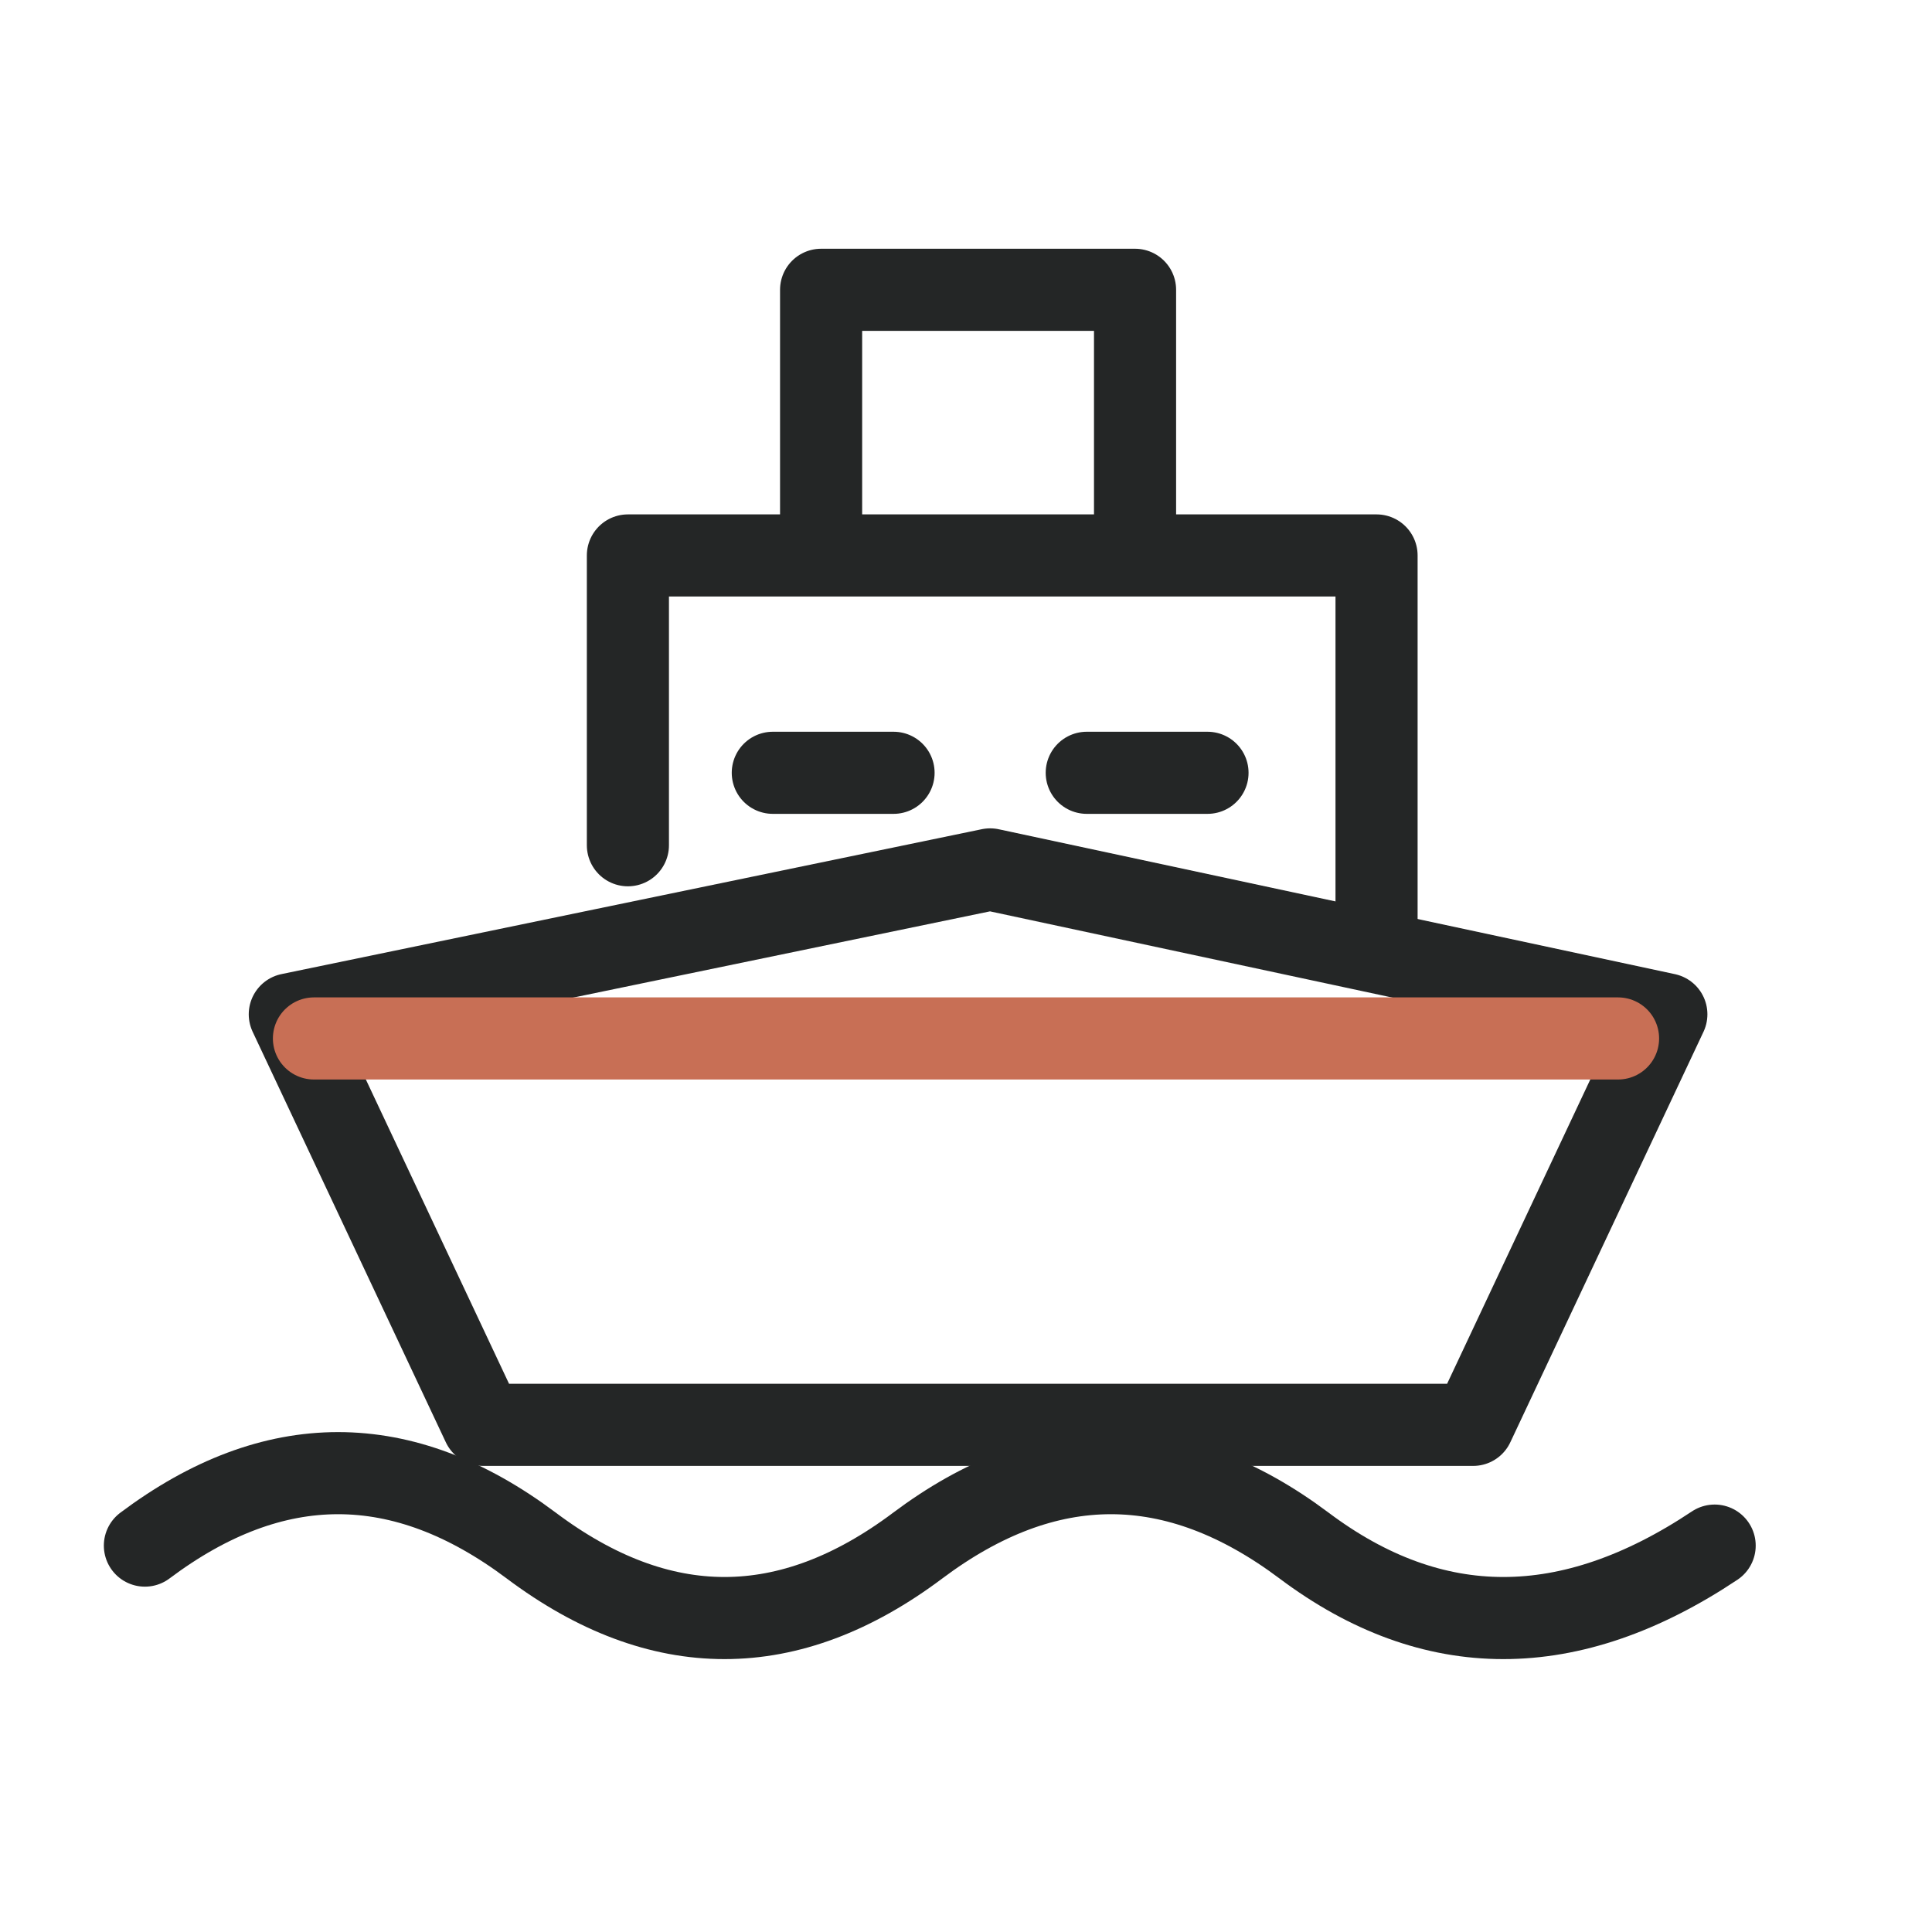
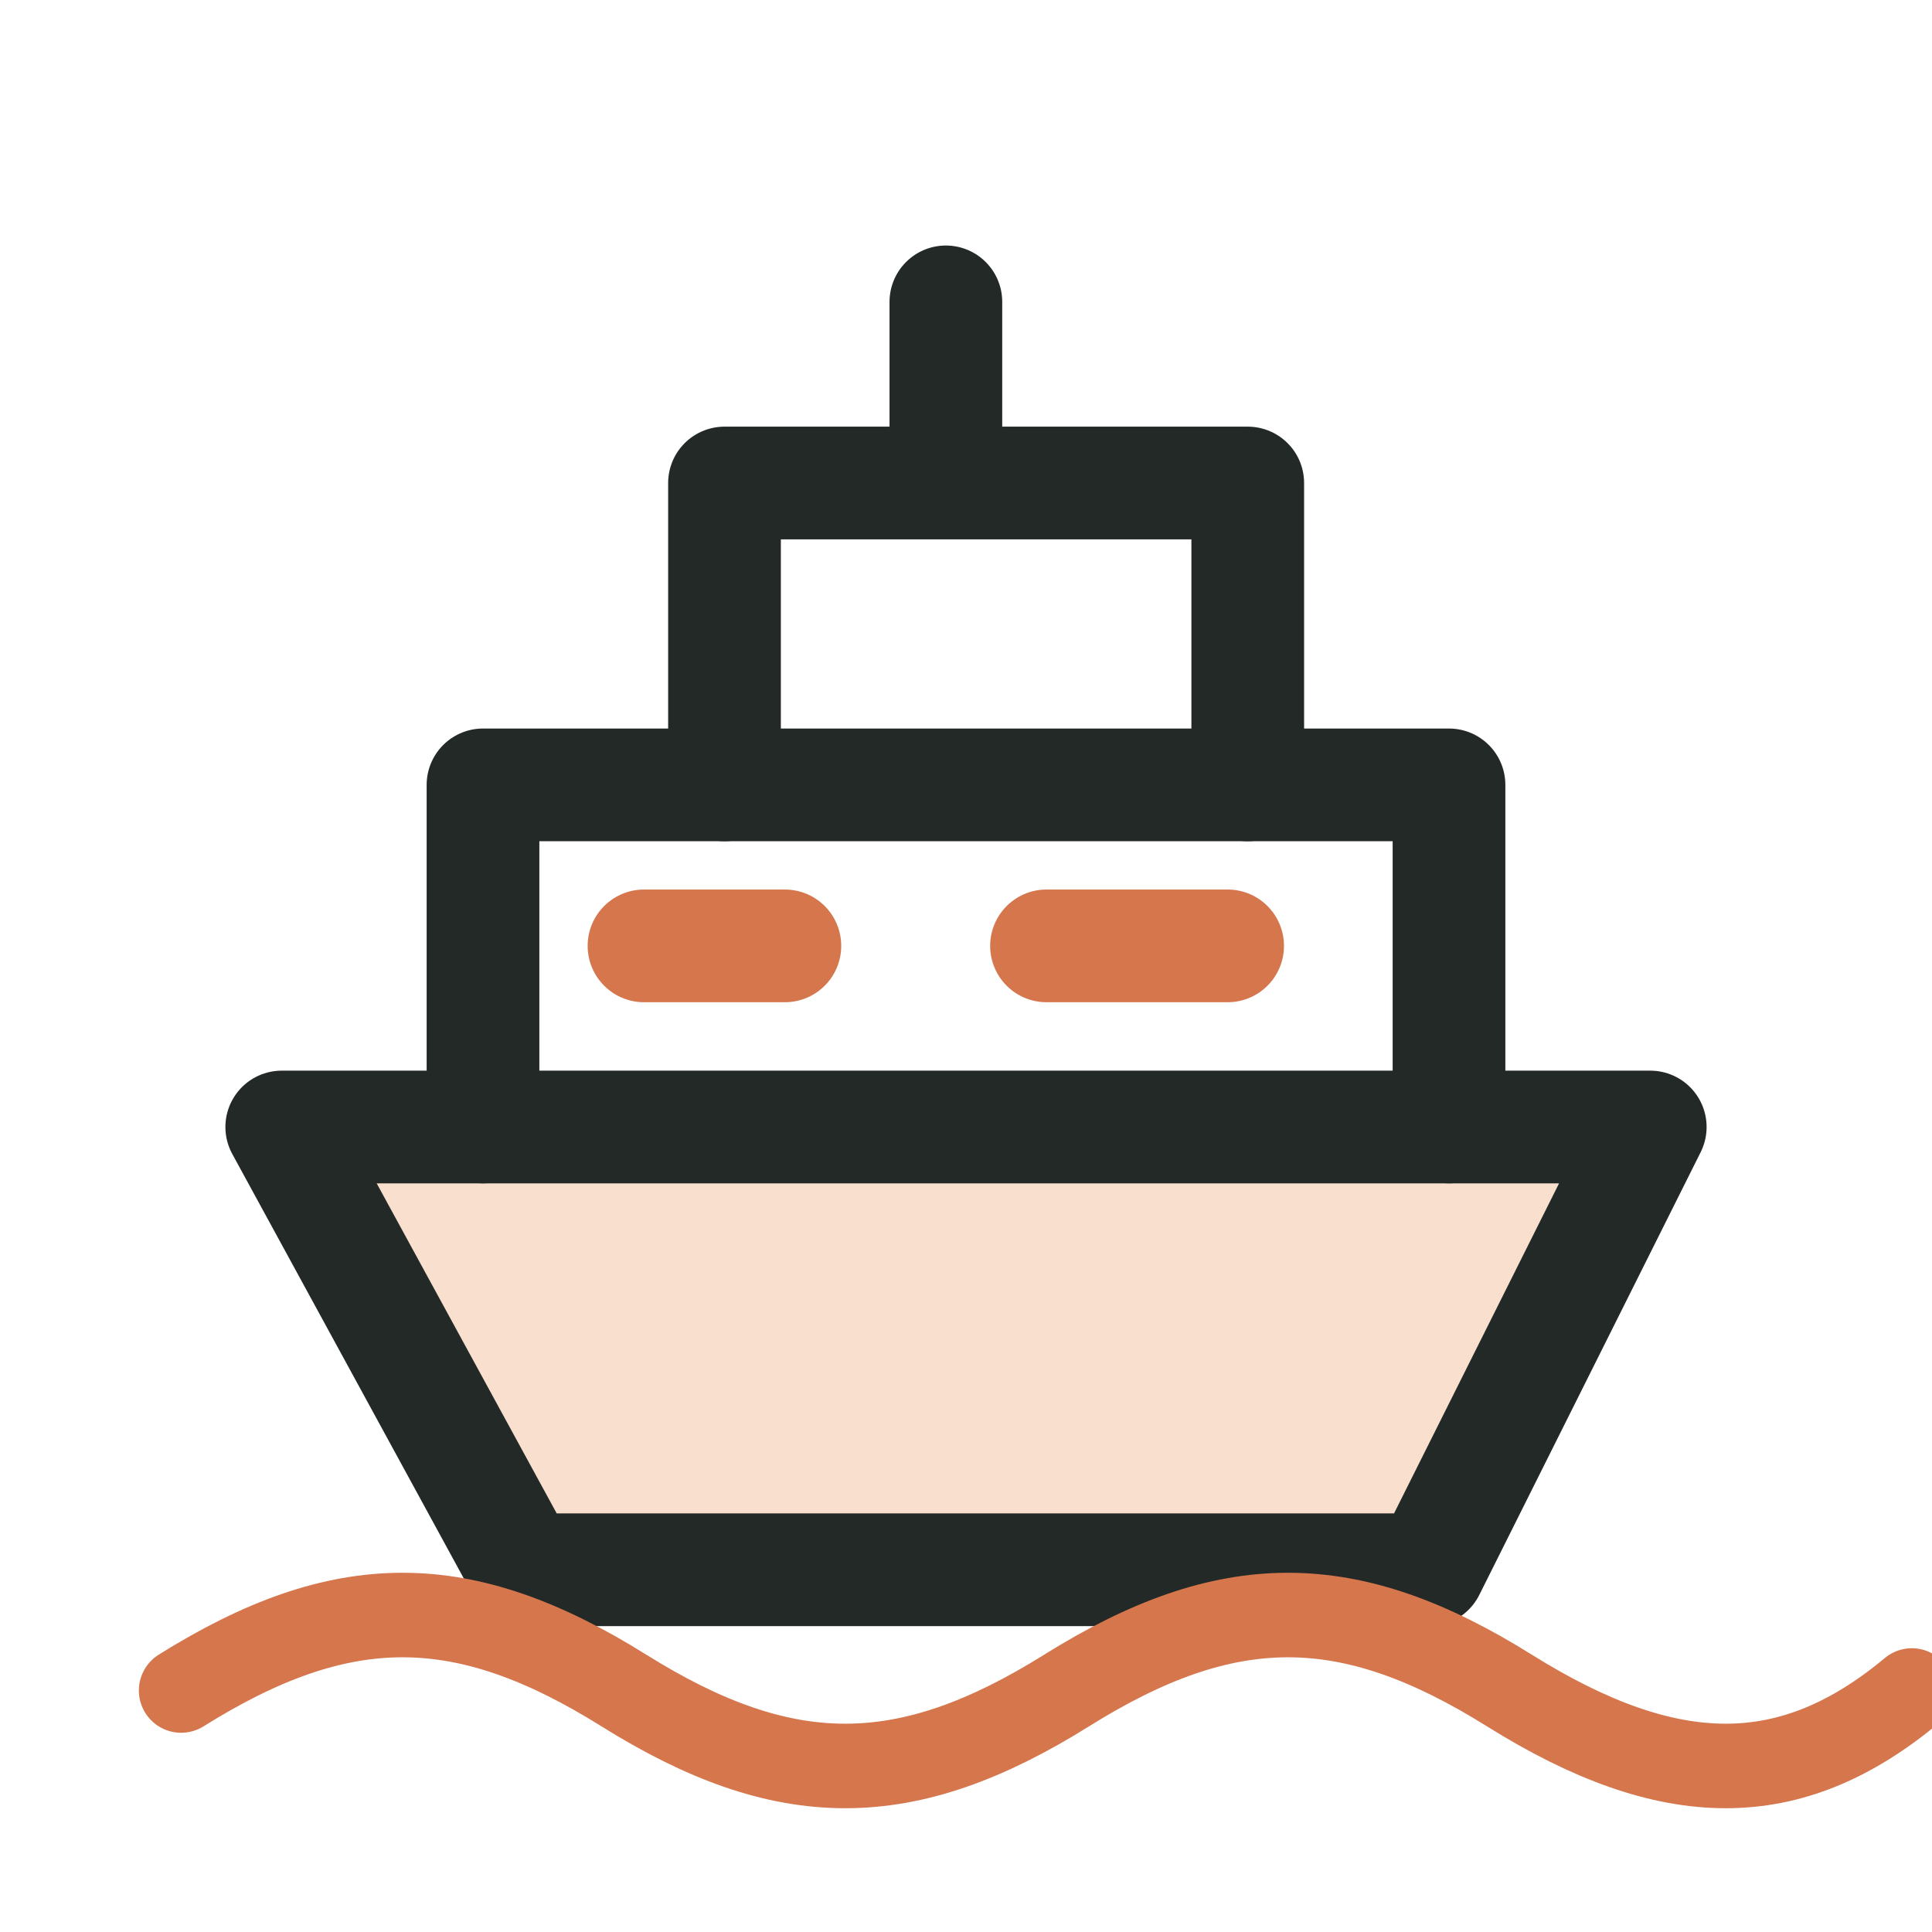
- <svg xmlns="http://www.w3.org/2000/svg" viewBox="0 0 80 80" role="img" aria-hidden="true">
-   <g fill="none" stroke="#242626" stroke-width="3.4" stroke-linecap="round" stroke-linejoin="round">
-     <path d="m12 42 8 17h41l8-17-28-6-29 6Z" />
-     <path d="M26 35V23h31v16M34 22V12h13v11" />
-     <path d="M6 64q8-6 16 0t16 0 16 0 17 0M32 32h5m8 0h5" />
-     <path d="M13 43h54" stroke="#c86f55" />
+ <svg xmlns="http://www.w3.org/2000/svg" viewBox="0 0 96 96" role="img" aria-label="Ferri">
+   <g stroke="#222926" stroke-width="5.6" stroke-linejoin="round" stroke-linecap="round" fill="none">
+     <path d="M14 56h68L71 78H26L14 56Z" fill="#f9e0ce" />
+     <path d="M24 56V39h48v17" />
+     <path d="M36 39V24h26v15M47 24V15" />
+     <path d="M32 47h7m13 0h9" stroke="#d5764d" />
+     <path d="M9 84c8-5 14-5 22 0s14 5 22 0 14-5 22 0 14 5 20 0" stroke="#d5764d" stroke-width="4.2" />
  </g>
</svg>
